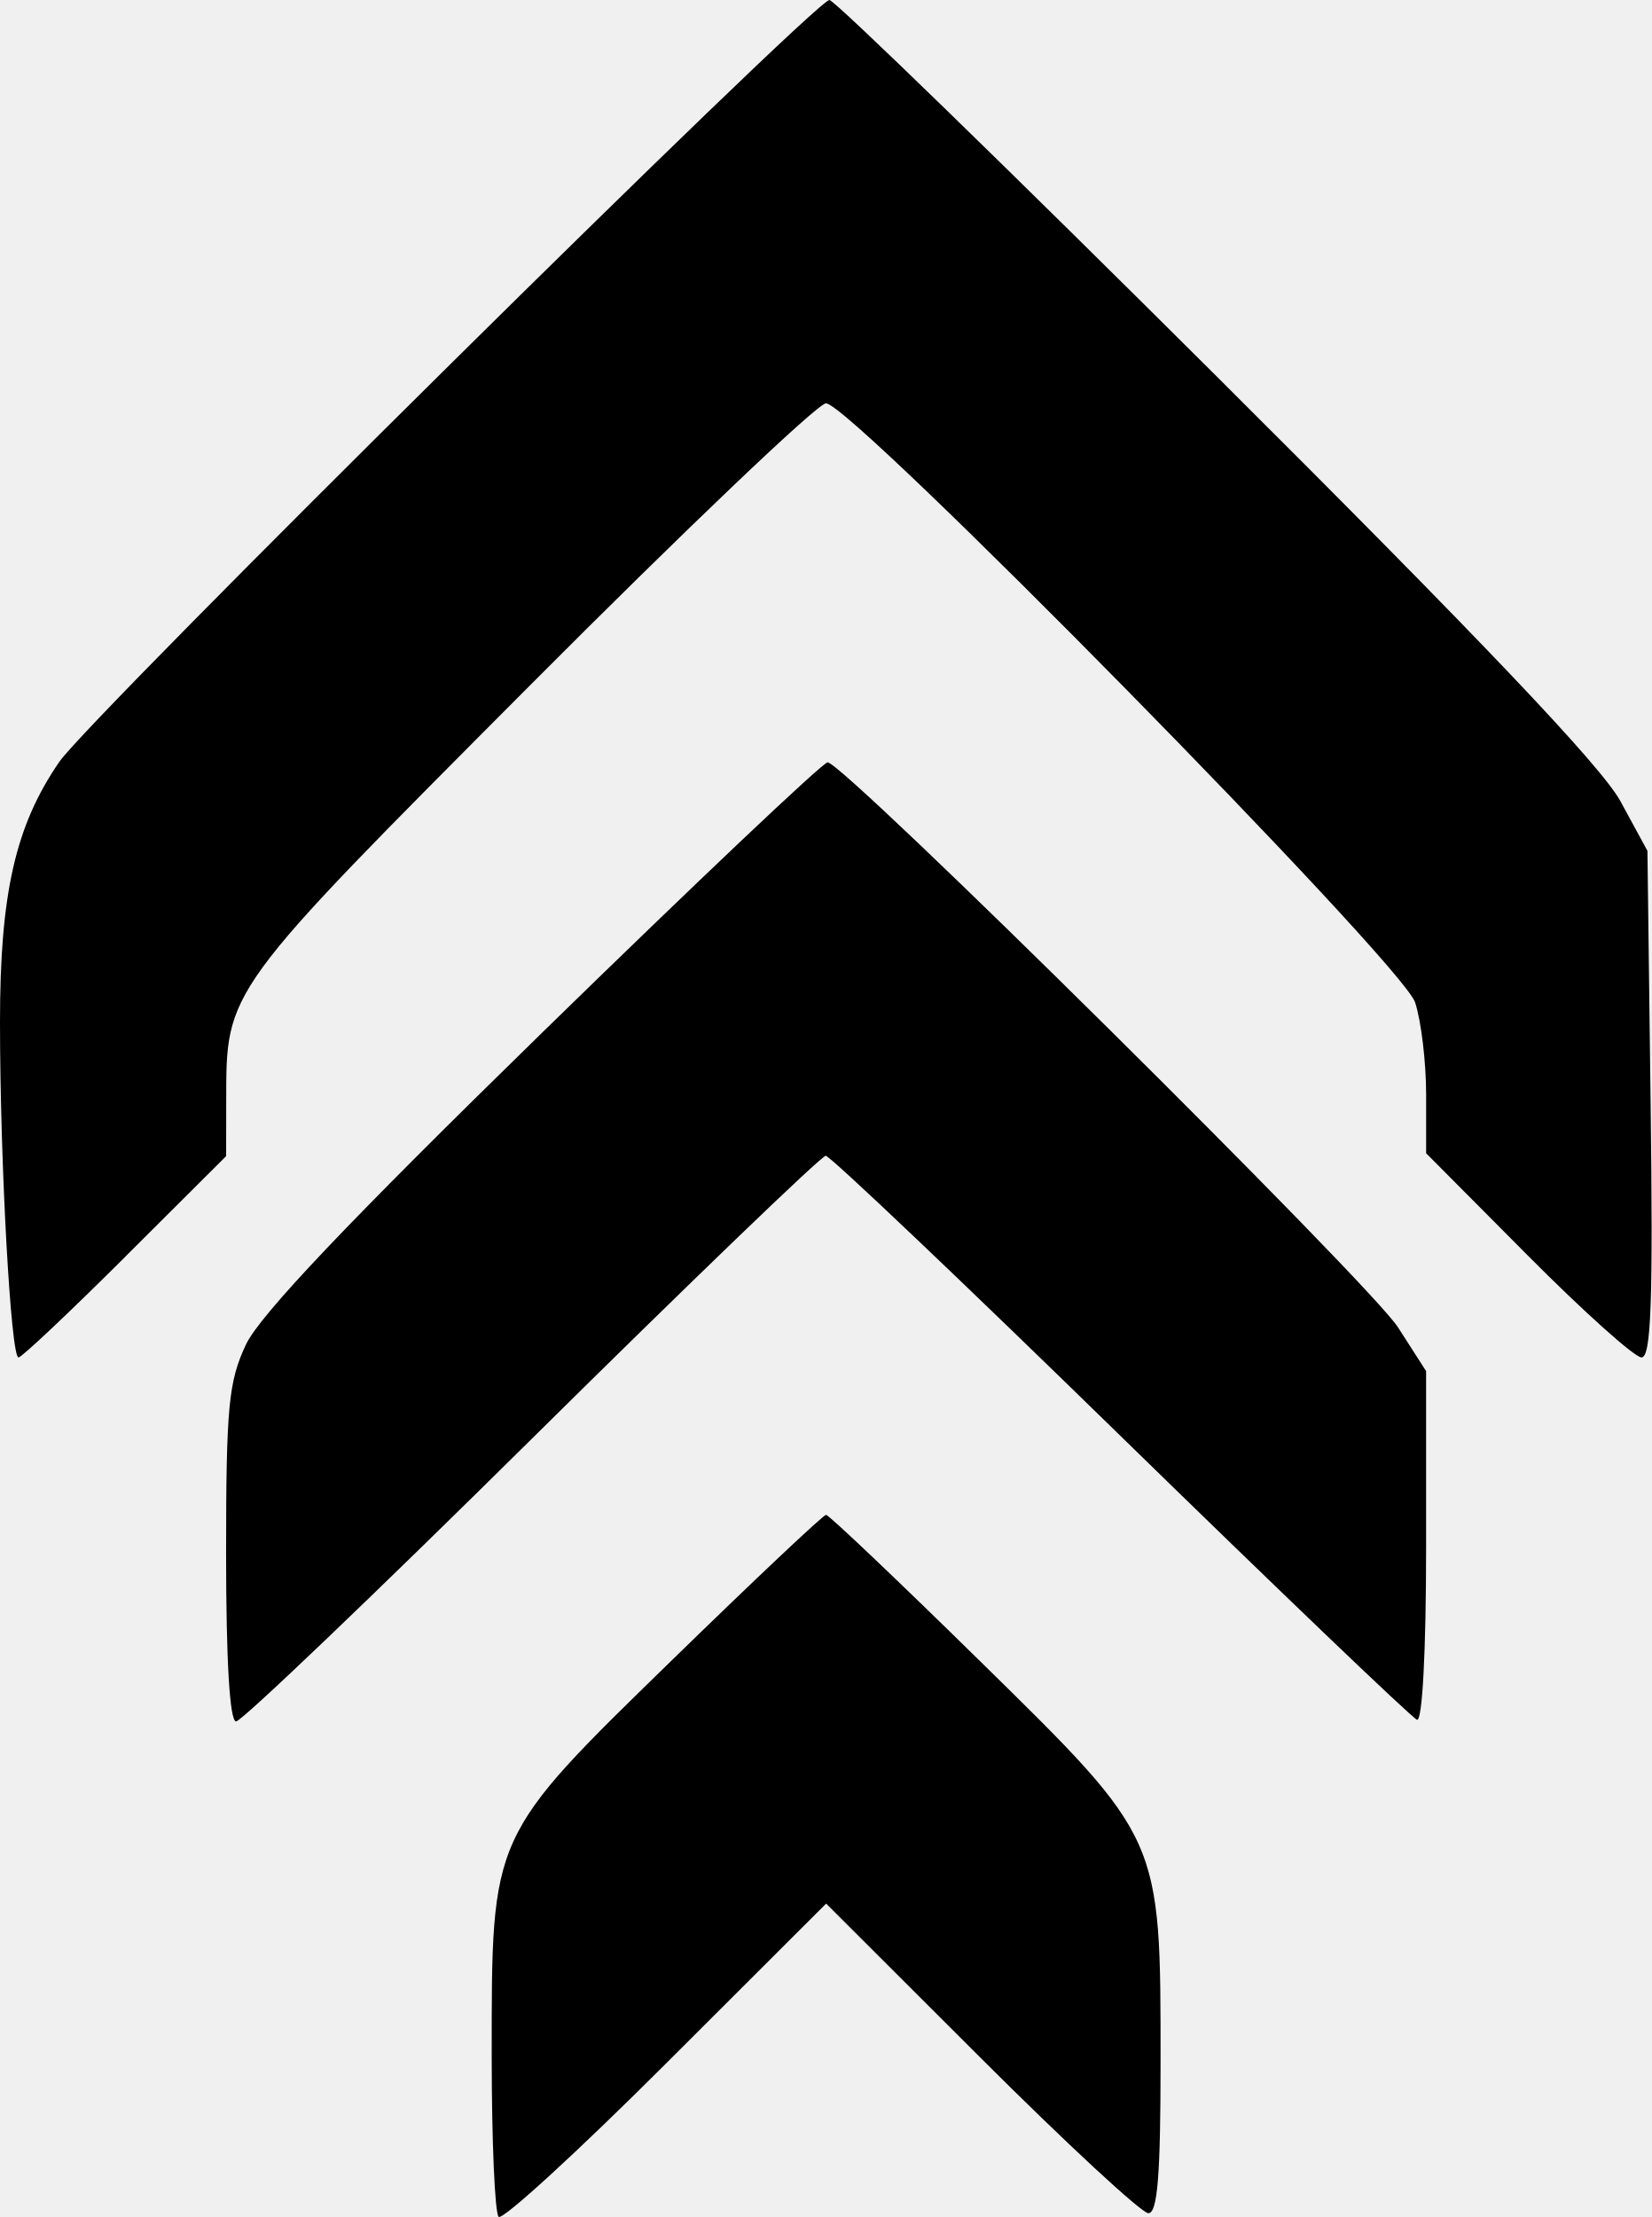
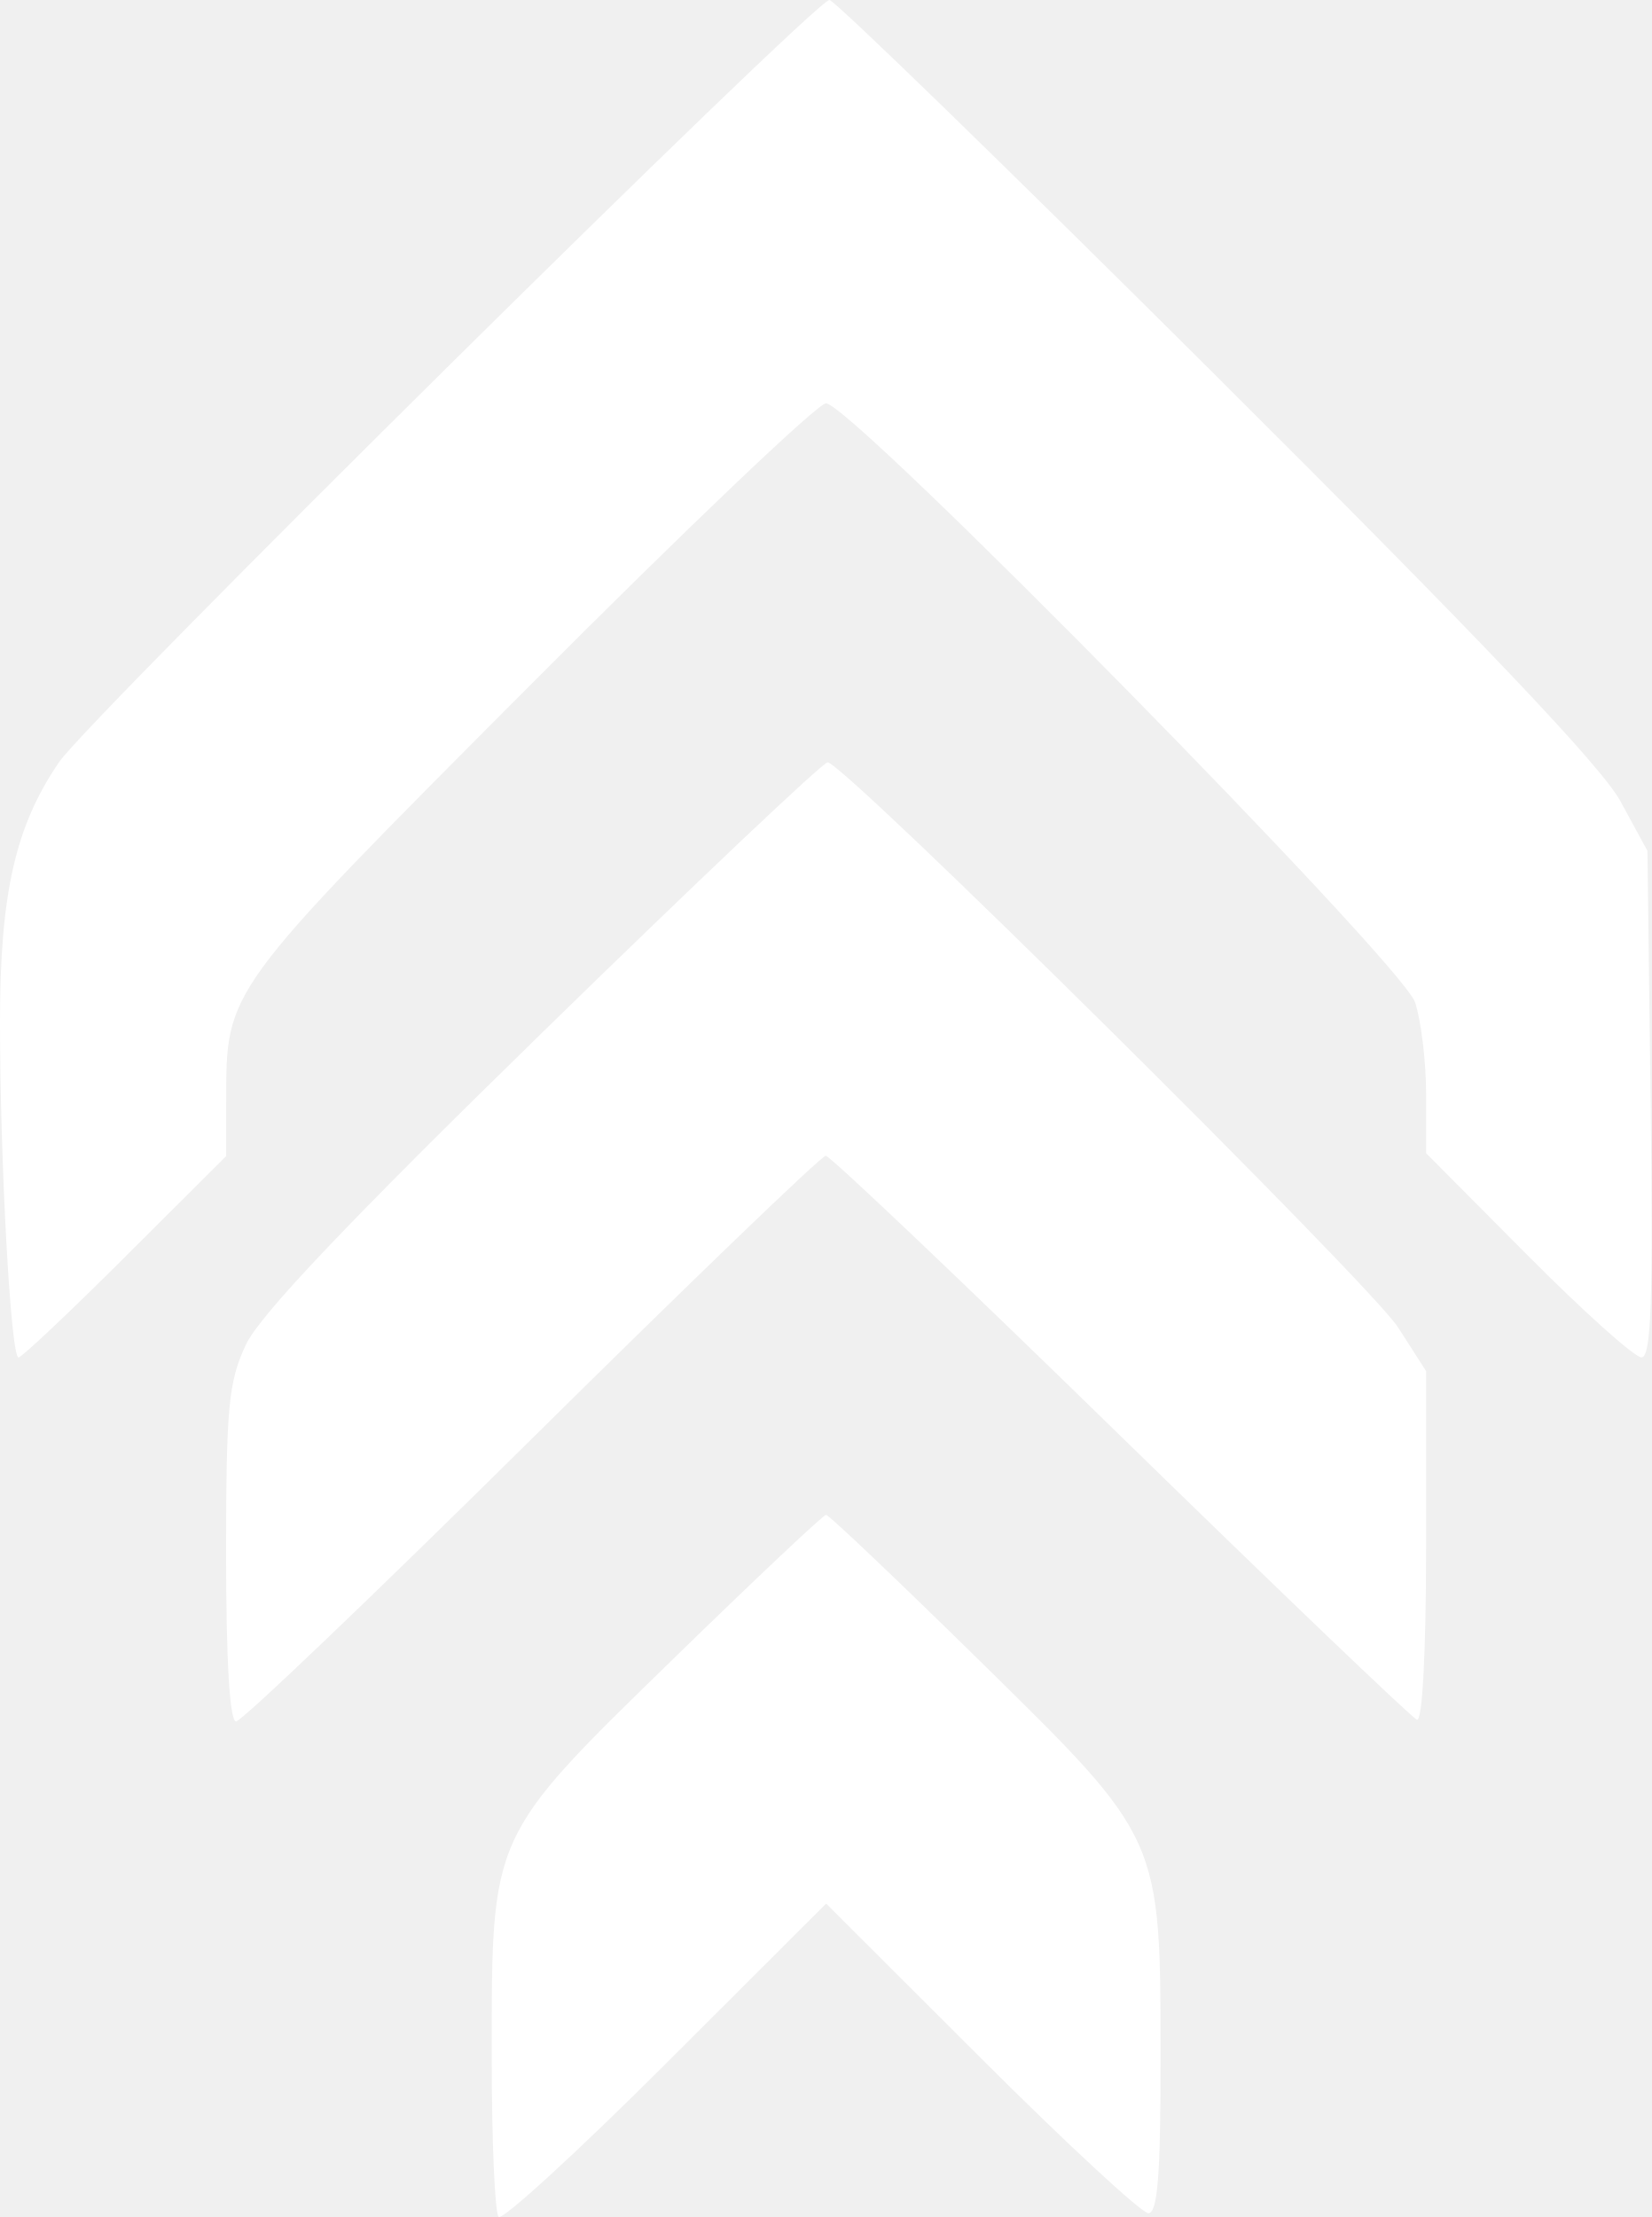
- <svg xmlns="http://www.w3.org/2000/svg" viewBox="0 0 44.429 59.633" height="225.385" width="167.92">
+ <svg xmlns="http://www.w3.org/2000/svg" viewBox="0 0 44.429 59.633" height="225.385" width="167.92" fill="#fff">
  <path d="M3.367 33.805l2.716-2.707.002-1.46c.003-3.037-.092-2.907 8.152-11.183 4.167-4.184 7.759-7.607 7.982-7.607.678 0 15.505 15.075 15.847 16.113.163.495.297 1.61.297 2.479v1.58l2.73 2.746c1.501 1.511 2.88 2.746 3.062 2.746.261 0 .314-1.473.247-6.813l-.086-6.813-.727-1.336c-.508-.934-3.784-4.379-10.878-11.443C27.128 4.548 22.449-1e-7 22.312-1e-7c-.392 0-19.881 19.278-20.716 20.491C.415 22.207-.001 24.037 0 27.499c.001 3.777.291 9.014.498 9.014.084 0 1.376-1.218 2.87-2.707zm10.944 4.89c4.23-4.184 7.785-7.607 7.901-7.607.116 0 3.687 3.393 7.935 7.541 4.249 4.147 7.835 7.58 7.97 7.629.145.052.245-1.851.245-4.645v-4.733l-.755-1.176c-.757-1.18-14.91-15.199-15.344-15.199-.127 0-3.58 3.269-7.673 7.265-5.213 5.089-7.602 7.604-7.975 8.398-.468.997-.533 1.675-.533 5.634 0 2.87.097 4.501.269 4.501.148 0 3.729-3.423 7.959-7.607zm12.082 16.672c2.294 2.29 4.318 4.164 4.498 4.164.246 0 .328-1.007.328-4.053 0-6.078.04-5.99-4.846-10.787-2.21-2.17-4.078-3.945-4.152-3.945-.074-0-1.936 1.756-4.138 3.902-4.911 4.787-4.856 4.666-4.856 10.653 0 2.278.084 4.226.186 4.328.102.102 2.126-1.752 4.498-4.12l4.312-4.306z" />
</svg>
